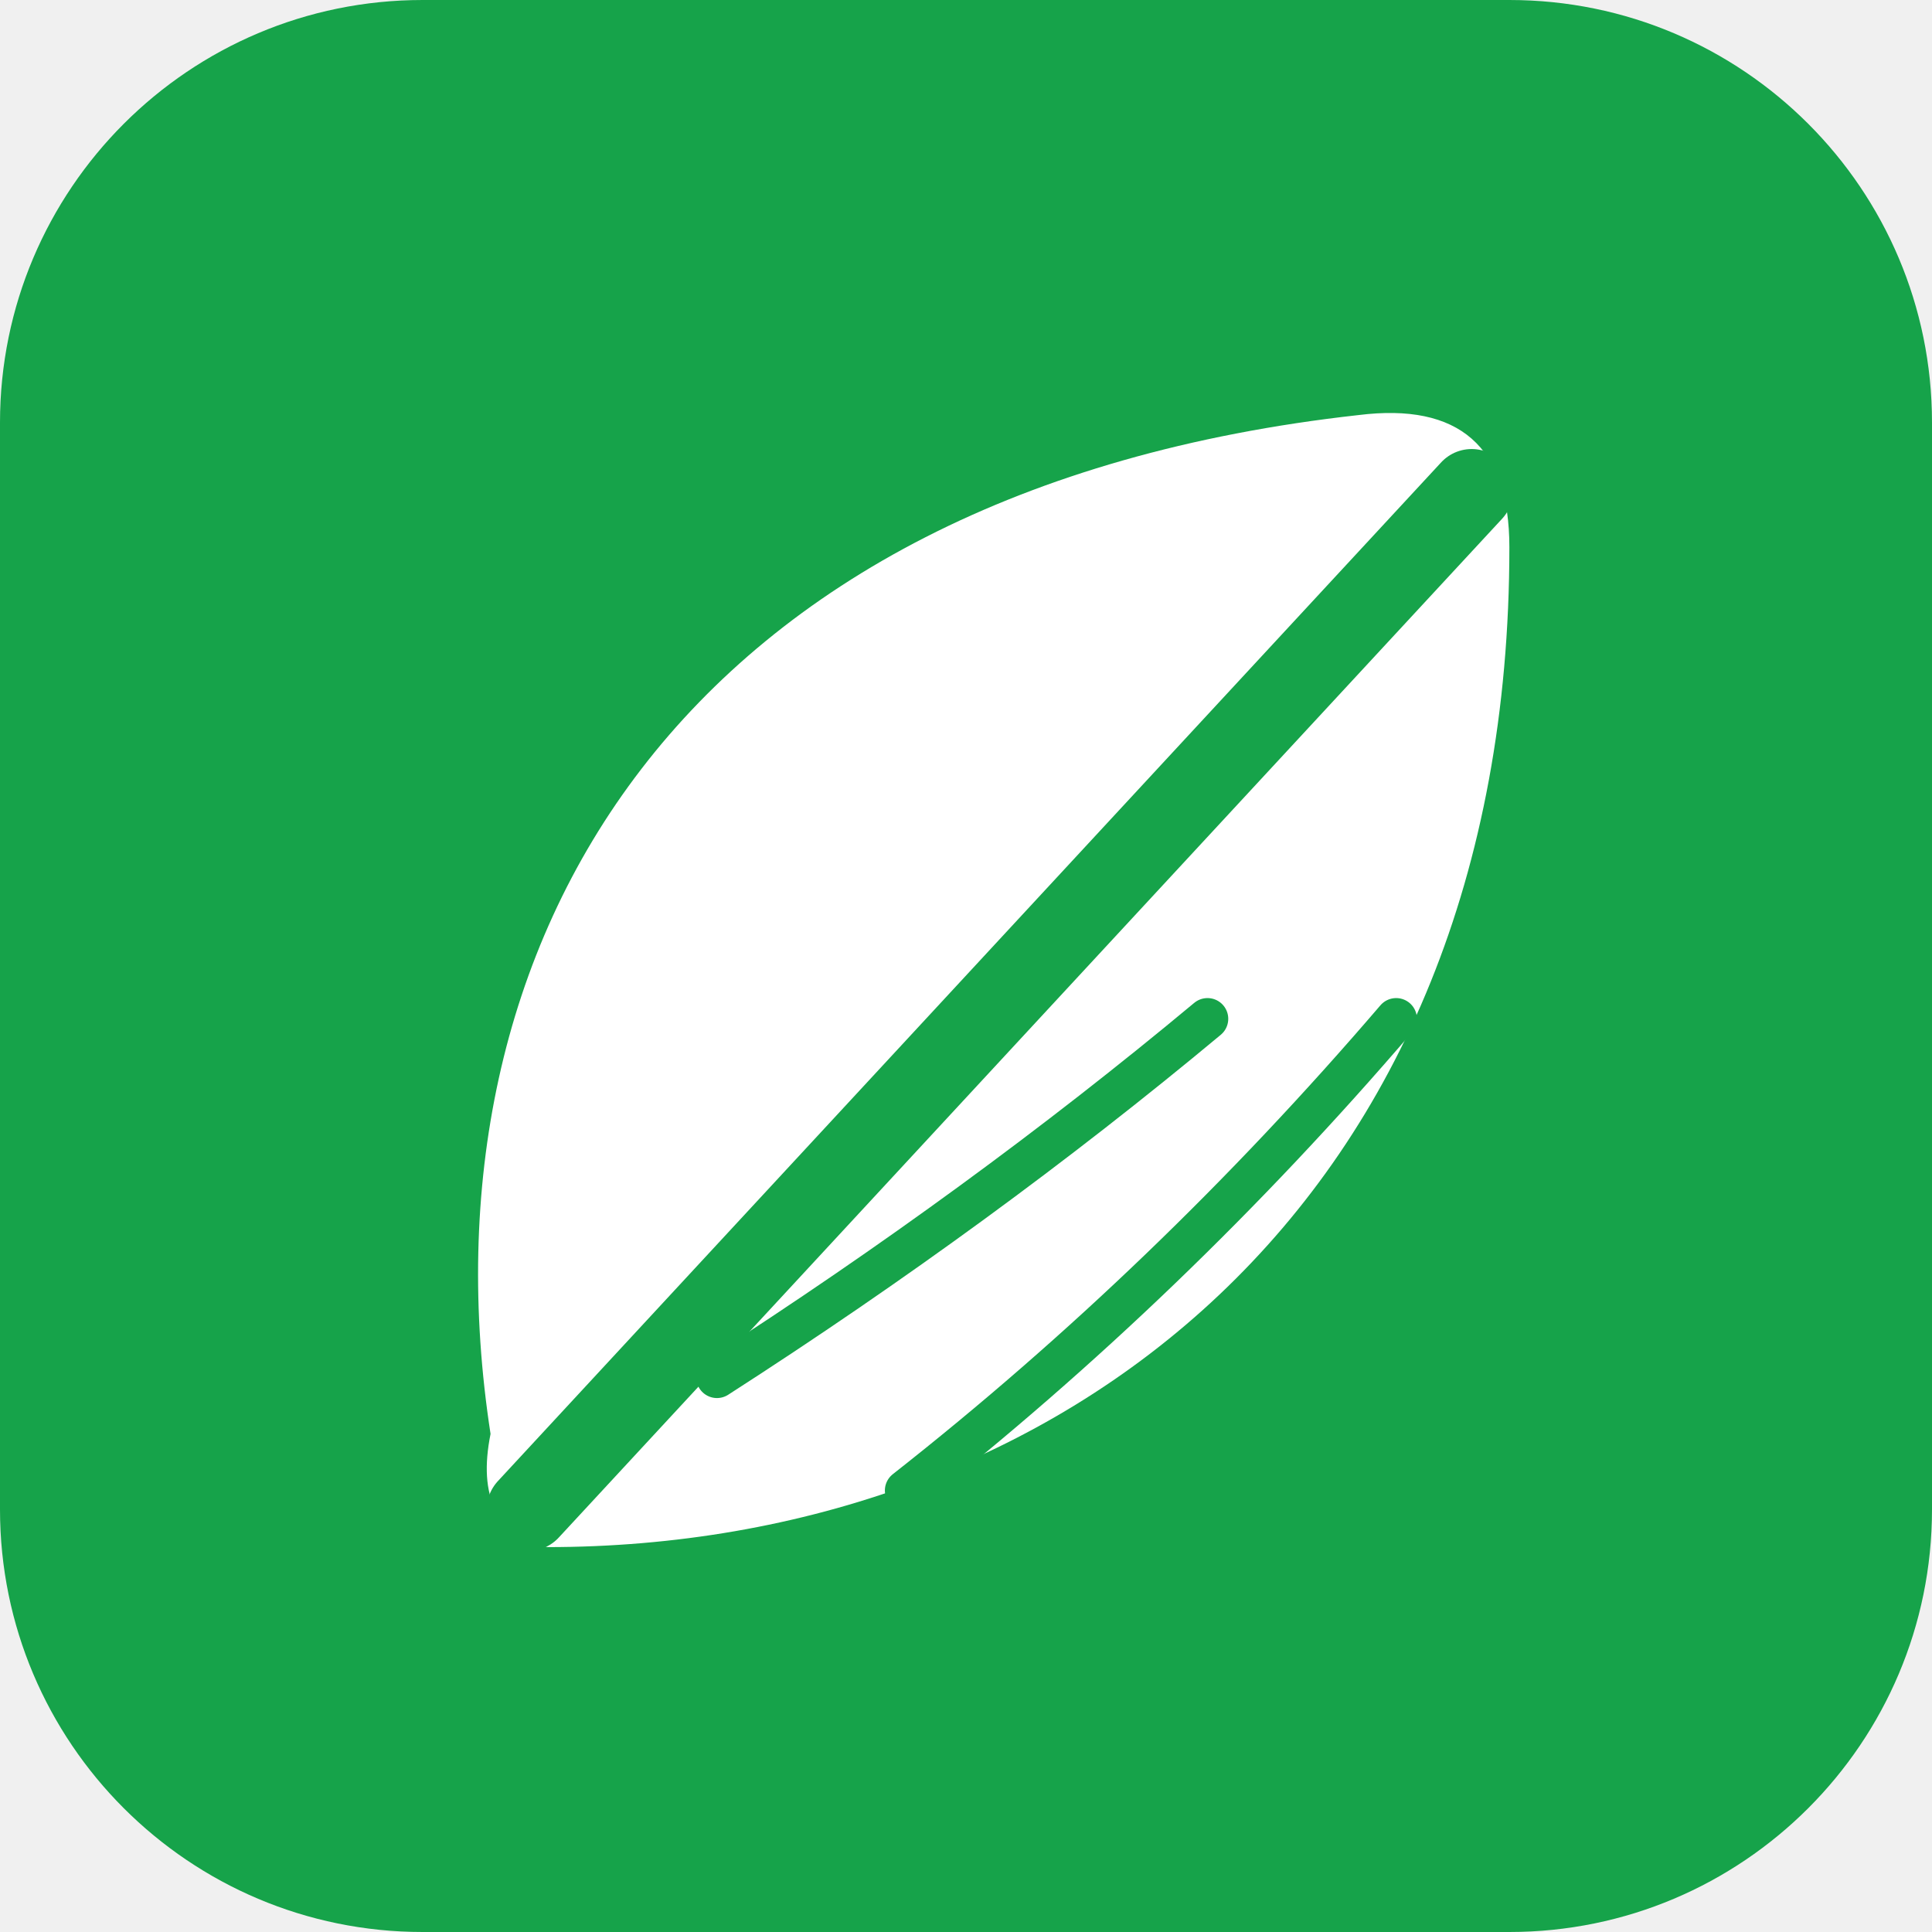
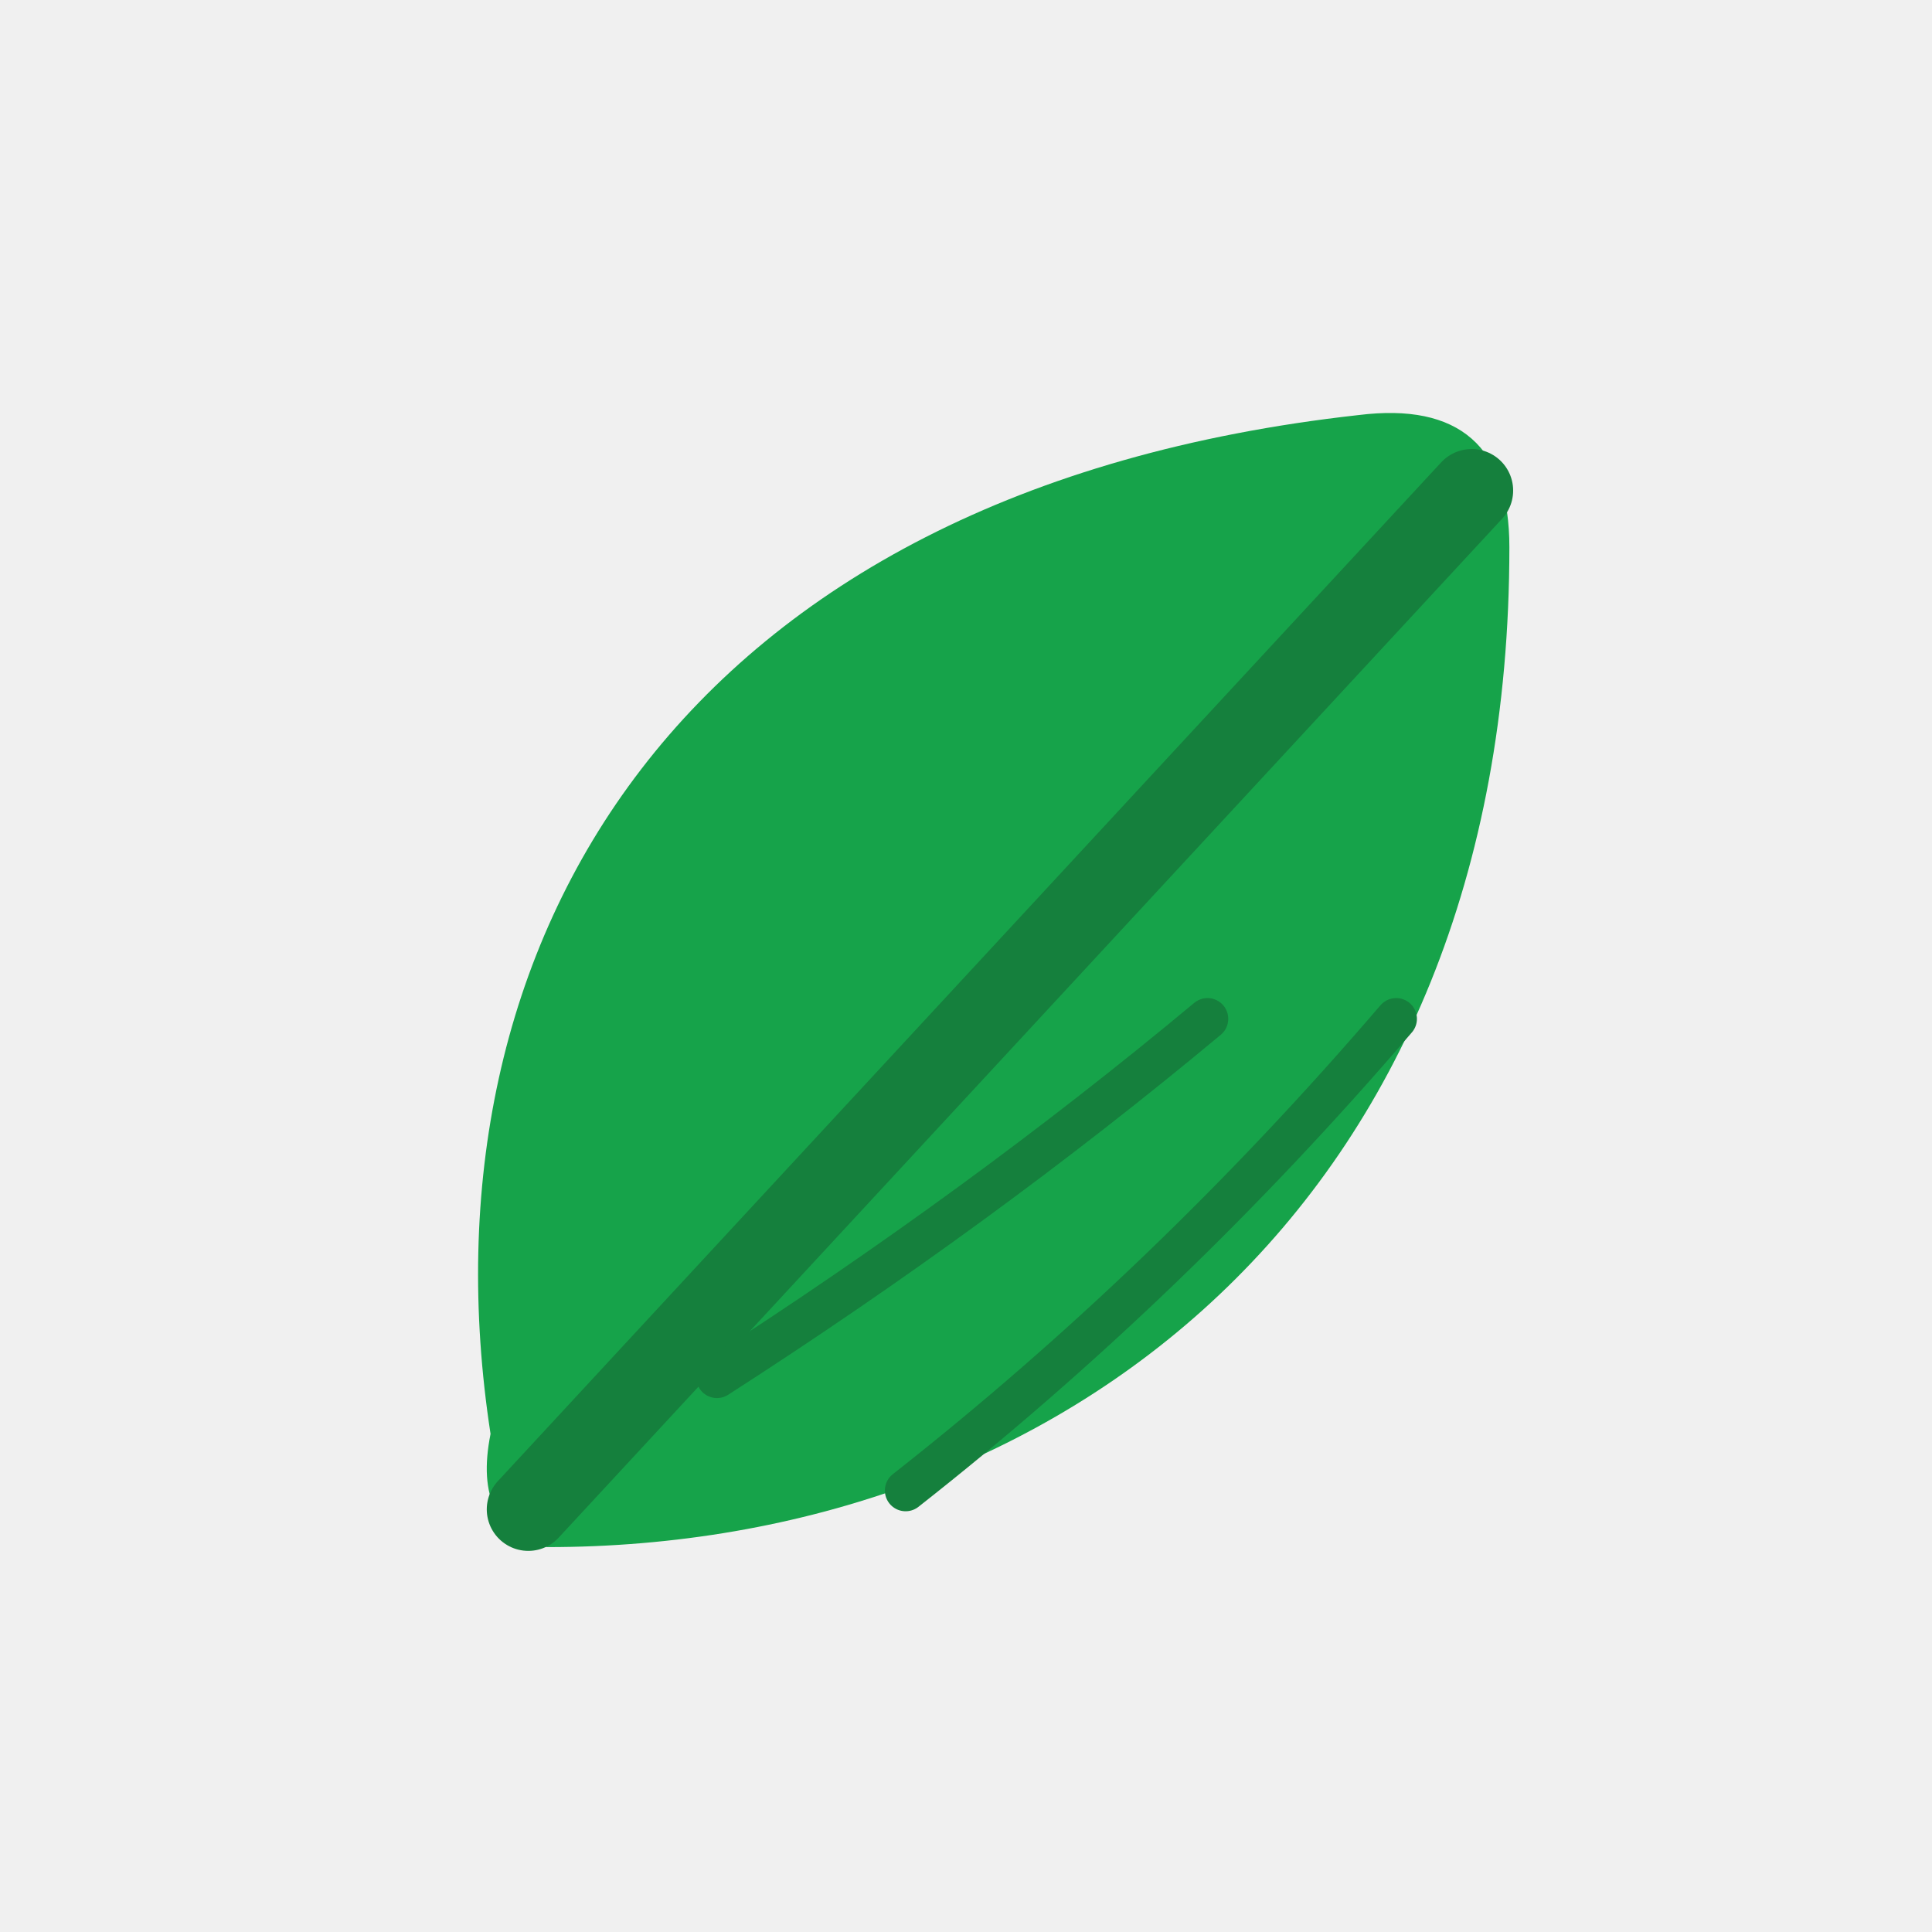
<svg xmlns="http://www.w3.org/2000/svg" viewBox="0 0 512 512">
-   <rect width="512" height="512" rx="112" fill="#16a34a" />
-   <path d="M130 380 C110 250 180 130 360 110 Q400 105 400 145 C400 320 280 410 145 410 Q125 405 130 380 Z" fill="#ffffff" />
-   <path d="M140 400 L390 130" stroke="#16a34a" stroke-width="22" stroke-linecap="round" fill="none" />
-   <path d="M190 365 Q260 320 320 270" stroke="#16a34a" stroke-width="11" stroke-linecap="round" fill="none" />
-   <path d="M240 395 Q310 340 370 270" stroke="#16a34a" stroke-width="11" stroke-linecap="round" fill="none" />
+   <path d="M130 380 C110 250 180 130 360 110 Q400 105 400 145 C400 320 280 410 145 410 Q125 405 130 380 Z" fill="#16a34a" />
+   <path d="M140 400 L390 130" stroke="#15803d" stroke-width="22" stroke-linecap="round" fill="none" />
+   <path d="M190 365 Q260 320 320 270" stroke="#15803d" stroke-width="11" stroke-linecap="round" fill="none" />
+   <path d="M240 395 Q310 340 370 270" stroke="#15803d" stroke-width="11" stroke-linecap="round" fill="none" />
</svg>
